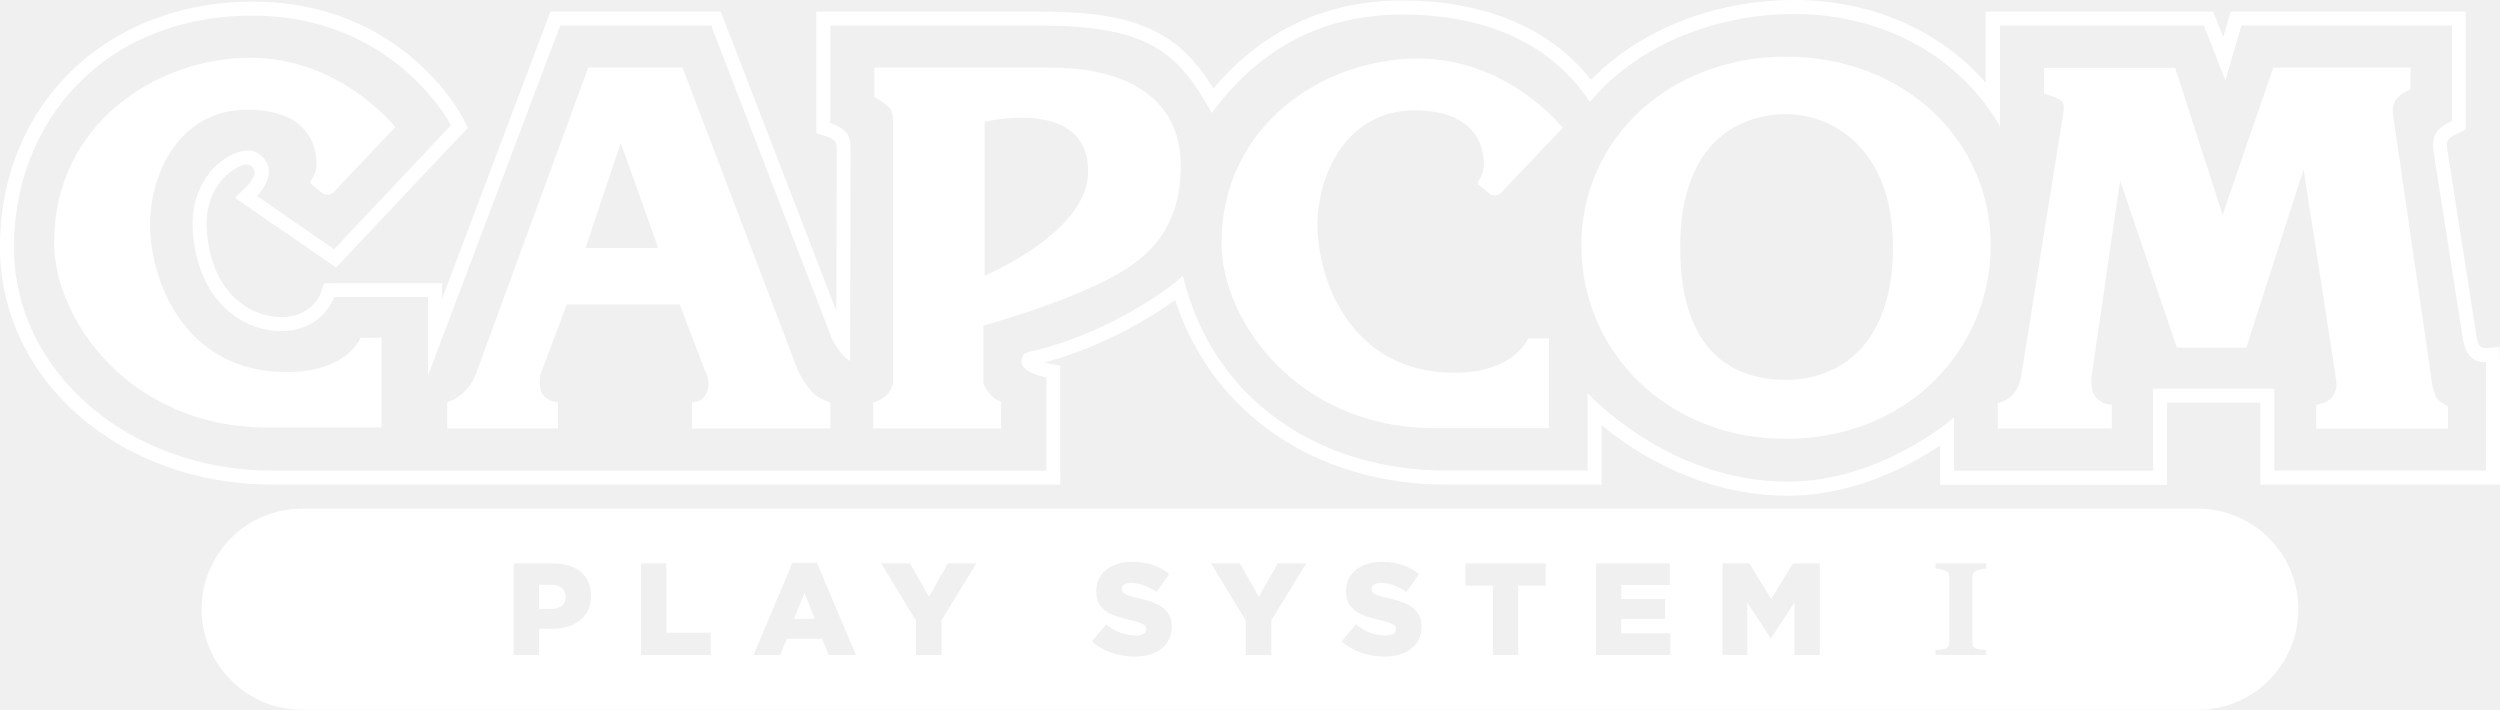
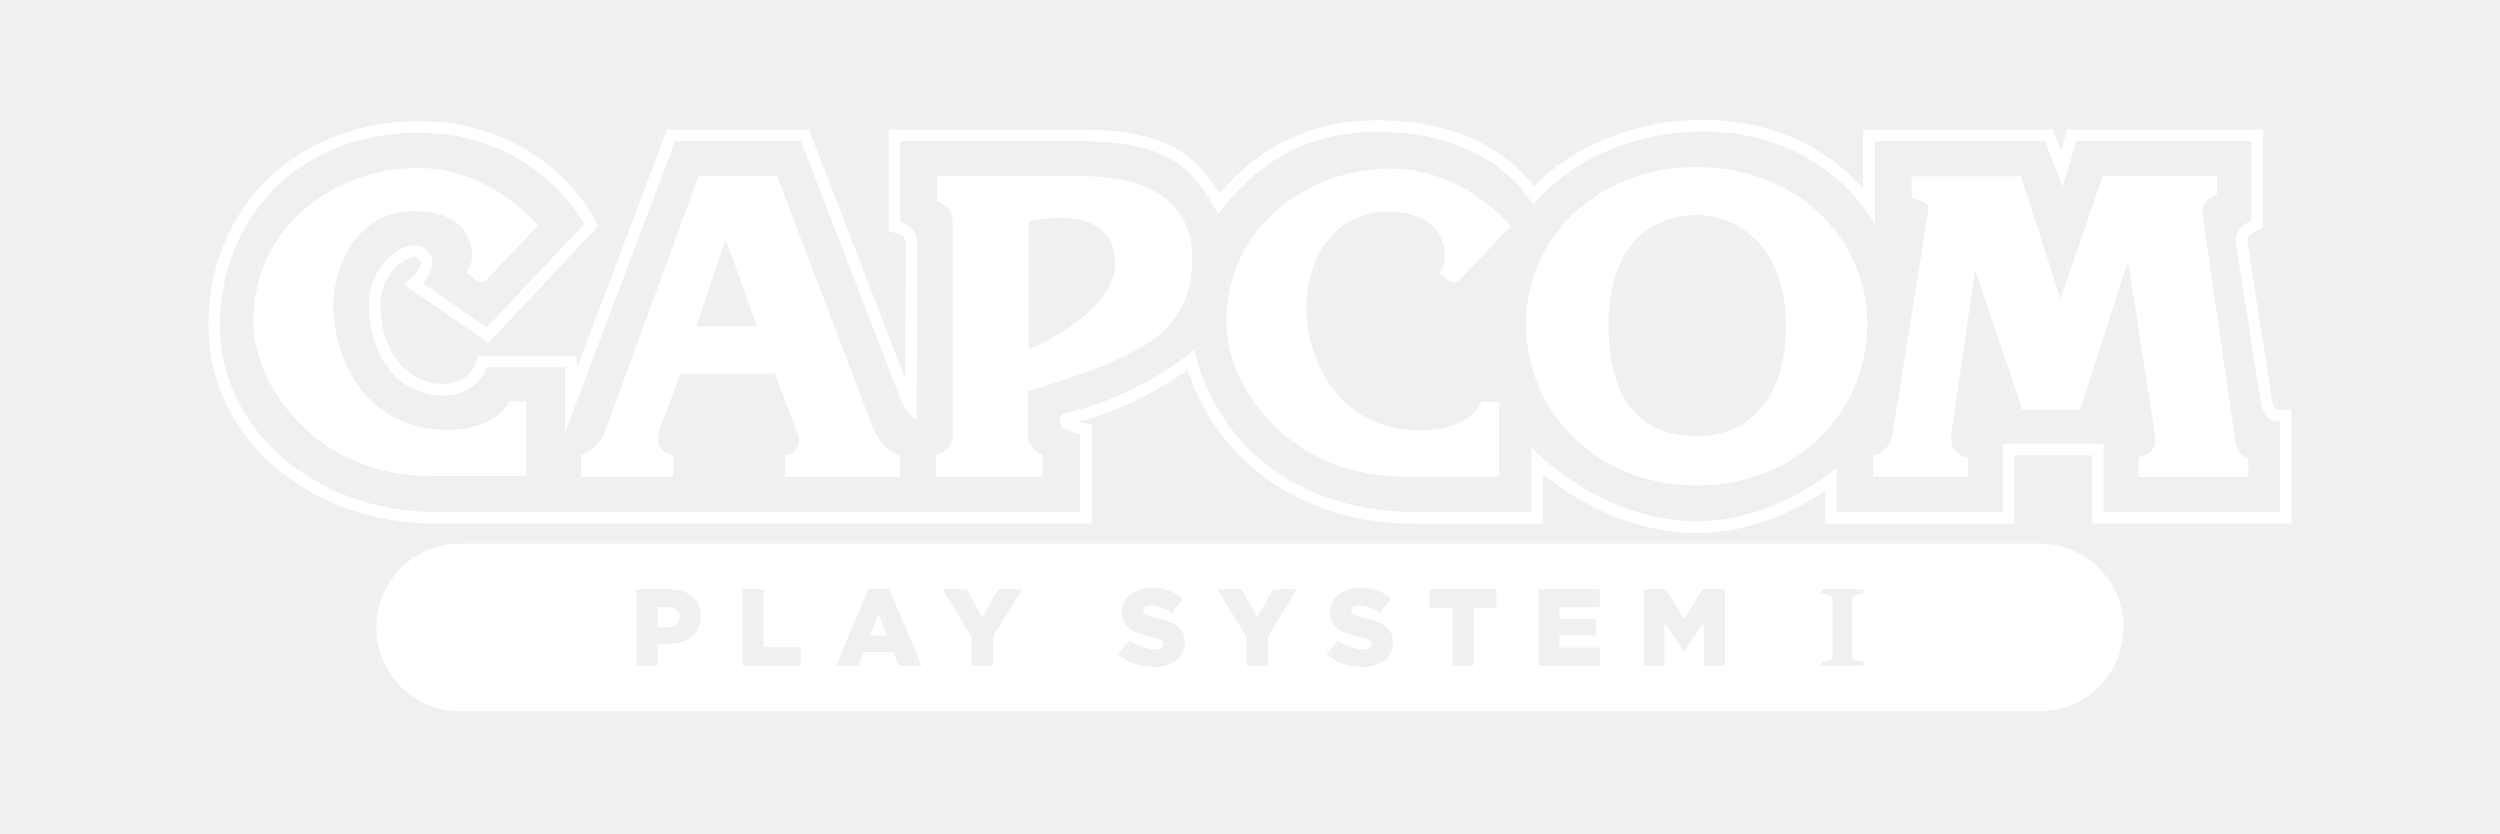
- <svg xmlns="http://www.w3.org/2000/svg" width="400.000" height="113.600" viewBox="40.000 23.000 400.000 113.600" fill="none">
+ <svg xmlns="http://www.w3.org/2000/svg" width="480" height="160" viewBox="0 0 480 160" fill="none">
  <g clip-path="url(#clip0_46_273)">
    <path d="M167.054 122.015H170.346L168.711 117.848L167.054 122.015Z" fill="white" />
    <path d="M128.158 116.556H126.252V120.432H128.179C129.628 120.432 130.503 119.681 130.503 118.525V118.483C130.503 117.233 129.628 116.556 128.158 116.556Z" fill="white" />
    <path d="M391.644 104.386H88.346C79.458 104.386 72.258 111.586 72.258 120.473C72.258 129.361 79.458 136.561 88.346 136.561H391.644C400.531 136.561 407.731 129.361 407.731 120.473C407.731 111.586 400.531 104.386 391.644 104.386ZM134.566 118.337C134.566 121.786 131.909 123.61 128.263 123.61H126.252V127.798H122.188V113.148H122.198H128.481C132.18 113.148 134.566 115.055 134.566 118.296V118.337ZM153.717 127.788H142.568V113.148H146.621V124.235H153.717V127.788ZM172.587 127.798L171.524 125.183H165.877L164.835 127.798H160.563L166.783 113.044H170.701L176.942 127.798H172.587ZM190.643 122.255V127.798H186.559V122.318L180.995 113.148H185.621L188.632 118.483L191.664 113.148H196.207L190.643 122.255ZM227.476 123.276C227.476 126.266 225.111 128.048 221.558 128.048C218.974 128.048 216.504 127.235 214.702 125.62L216.963 122.922C218.411 124.068 220.016 124.683 221.714 124.683C222.798 124.683 223.391 124.308 223.391 123.682V123.641C223.391 123.036 222.912 122.703 220.922 122.234C217.807 121.526 215.4 120.64 215.4 117.629V117.587C215.4 114.868 217.557 112.898 221.068 112.898C223.558 112.898 225.507 113.565 227.09 114.847L225.059 117.712C223.714 116.774 222.256 116.264 220.953 116.264C219.974 116.264 219.484 116.681 219.484 117.202V117.243C219.484 117.91 219.984 118.202 222.016 118.671C225.382 119.4 227.476 120.494 227.476 123.234V123.276ZM243.418 122.255V127.798H239.333V122.318L233.769 113.148H238.395L241.407 118.483L244.439 113.148H248.981L243.418 122.255ZM267.445 123.276C267.445 126.266 265.079 128.048 261.526 128.048C258.932 128.048 256.463 127.235 254.67 125.62L256.931 122.922C258.38 124.068 259.984 124.683 261.683 124.683C262.766 124.683 263.36 124.308 263.36 123.682V123.641C263.36 123.036 262.881 122.703 260.891 122.234C257.775 121.526 255.369 120.64 255.369 117.629V117.587C255.369 114.868 257.525 112.898 261.037 112.898C263.527 112.898 265.475 113.565 267.059 114.847L265.027 117.712C263.683 116.774 262.225 116.264 260.922 116.264C259.943 116.264 259.453 116.681 259.453 117.202V117.243C259.453 117.91 259.953 118.202 261.985 118.671C265.35 119.4 267.445 120.494 267.445 123.234V123.276ZM287.314 116.701H282.917V127.788H278.854V116.701H274.467V113.148H287.314V116.701ZM307.257 127.788H295.369V113.148H307.153V116.597H299.39V118.817H306.424V122.015H299.39V124.339H307.257V127.788ZM331.17 127.798H327.127V119.379L323.376 125.11H323.292L319.573 119.421V127.788H315.593V113.148H315.603H319.896L323.386 118.817L326.877 113.148H331.17V127.798ZM357.802 127.788H353.738H349.674V126.985C349.862 126.975 350.133 126.954 350.497 126.923C350.862 126.892 351.112 126.85 351.248 126.798C351.498 126.694 351.675 126.558 351.769 126.392C351.862 126.225 351.904 126.006 351.904 125.746V115.357C351.904 115.128 351.862 114.92 351.769 114.743C351.675 114.555 351.498 114.42 351.237 114.305C351.071 114.243 350.831 114.17 350.508 114.097C350.185 114.024 349.904 113.982 349.674 113.951V113.148H353.738H357.802V113.951C357.572 113.972 357.291 114.024 356.968 114.097C356.645 114.17 356.405 114.232 356.239 114.305C355.968 114.42 355.801 114.566 355.707 114.743C355.613 114.93 355.572 115.128 355.572 115.357V125.746C355.572 126.006 355.613 126.225 355.707 126.392C355.801 126.558 355.978 126.694 356.228 126.798C356.364 126.85 356.614 126.892 356.978 126.923C357.343 126.954 357.614 126.975 357.802 126.985V127.788Z" fill="white" />
    <path d="M439.927 78.535L437.531 78.702C437.416 78.712 437.103 78.681 436.958 78.556C436.635 78.275 436.426 77.806 436.291 77.129L431.581 47.027C431.352 45.568 431.467 45.204 433.259 44.339L434.519 43.724V24.855H396.916L395.718 28.939L394.113 24.855H357.718V36.243C350.414 27.845 339.401 23 327.085 23C314.363 23 302.433 27.73 294.566 35.764C287.971 27.459 277.593 23.083 264.381 23.083C252.222 23.083 242.063 27.803 234.144 37.139C228.841 28.668 222.745 24.855 206.71 24.855H170.607V42.682L170.628 44.36L172.232 44.829C172.462 44.891 172.91 45.079 173.285 45.329C173.597 45.537 173.806 45.87 173.847 46.246C173.868 46.402 173.879 46.6 173.879 46.84C173.879 47.465 173.837 62.927 173.816 72.752L155.322 24.855H128.075L110.727 70.804V68.303H93.462L91.868 68.324L91.347 69.825C91.211 70.221 89.836 73.732 85.001 73.732C79.521 73.732 73.446 69.2 73.061 59.239C72.873 54.258 75.551 51.07 77.895 49.851C78.291 49.642 78.666 49.486 78.989 49.382C80.031 49.017 81.031 50.017 80.667 51.059C80.5 51.528 80.167 52.091 79.573 52.758L77.593 54.654L93.774 65.803L114.874 43.422L114.155 42.015C113.759 41.255 104.267 23.261 80.417 23.261C56.994 23.261 40 39.775 40 62.521C40 83.839 59.151 100.531 83.584 100.531H209.638L209.628 81.494L207.773 81.171C207.544 81.13 207.304 81.078 207.064 81.015C215.848 78.702 223.673 74.17 228.028 71.002C233.873 89.059 250.534 100.541 271.425 100.541H296.244V91.018C301.61 95.436 312.185 102.312 326.022 102.312C336.692 102.312 345.642 97.488 350.414 94.279V100.583H386.726V87.423H401.657V100.531H440V80.932L439.927 78.535ZM437.76 98.29H403.897V85.183H384.496V98.322H352.654V89.788C352.654 89.788 341.016 100.062 326.022 100.062C306.83 100.062 294.014 85.891 294.014 85.891V98.29C294.014 98.29 292.607 98.29 271.435 98.29C251.347 98.29 234.092 87.246 229.278 67.126C226.997 69.314 216.931 76.535 204.845 79.254C203.907 79.463 203.438 79.827 203.438 80.848C203.438 82.713 207.408 83.38 207.408 83.38V98.301C207.408 98.301 102.996 98.301 83.584 98.301C60.651 98.301 42.23 82.536 42.23 62.531C42.23 42.526 56.598 25.501 80.406 25.501C103.162 25.501 112.154 43.036 112.154 43.036L93.462 62.875L81.115 54.362C81.115 54.362 85.168 50.465 81.469 47.631C78.573 45.422 70.477 50.111 70.82 59.322C71.227 69.939 77.77 75.962 85.001 75.962C91.701 75.962 93.462 70.533 93.462 70.533H108.497V83.047L129.628 27.095H153.79L173.191 77.389C173.191 77.389 174.598 80.046 176.015 80.755C176.015 80.755 176.098 47.756 176.098 46.829C176.098 45.902 175.973 44.881 175.4 44.224C174.452 43.13 172.847 42.672 172.847 42.672V27.095C172.847 27.095 195.238 27.095 206.71 27.095C224.267 27.095 228.778 31.877 233.873 41.088C240.906 31.586 250.586 25.323 264.392 25.323C278.604 25.323 288.648 30.575 294.379 39.317C302.391 29.7 315.301 25.24 327.096 25.24C341.599 25.24 353.728 32.294 359.99 43.214V27.095H392.623L396.061 35.858L398.625 27.095H432.31V42.328C429.924 43.484 428.966 44.651 429.393 47.381L434.103 77.483C434.301 78.462 434.644 79.484 435.478 80.234C436.457 81.109 437.77 80.942 437.77 80.942V98.29H437.76Z" fill="white" />
    <path d="M134.118 33.815H149.206L167.554 81.995C168.085 83.318 168.961 84.558 169.846 85.631C170.722 86.694 172.847 87.402 172.847 87.402V91.559H150.706V87.308C150.706 87.308 152.113 87.486 152.821 86.246C153.53 85.006 153.53 84.026 152.998 82.786C152.467 81.546 148.768 71.711 148.768 71.711H130.68C130.68 71.711 126.971 81.63 126.616 82.516C126.262 83.401 126.262 84.818 126.616 85.704C127.21 87.183 129.273 87.392 129.273 87.392V91.559H111.55V87.392C111.55 87.392 113.165 86.84 114.363 85.621C115.686 84.287 116.134 82.87 116.134 82.87L134.118 33.815ZM133.681 62.687H145.319L139.328 45.86L133.681 62.687Z" fill="white" />
    <path d="M179.891 33.815C179.891 33.815 197.708 33.815 208.106 33.815C218.515 33.815 228.924 37.535 228.924 49.58C228.924 61.625 221.339 65.865 214.816 68.876C207.283 72.357 197.353 75.076 197.353 75.076V84.276C197.353 84.276 197.437 84.901 198.322 85.964C199.198 87.027 200.177 87.288 200.177 87.288V91.559H179.713V87.392C179.713 87.392 180.953 87.121 181.829 86.246C182.714 85.36 182.891 84.297 182.891 84.297V42.672C182.891 42.672 182.975 40.901 182.266 40.192C181.558 39.483 179.891 38.514 179.891 38.514V33.815ZM197.531 42.495V67.116C197.531 67.116 214.108 60.208 214.108 50.465C214.118 38.421 197.531 42.495 197.531 42.495Z" fill="white" />
    <path d="M325.762 93.216C306.715 93.216 293.014 79.244 293.014 62.25C293.014 45.256 307.07 32.065 325.762 32.065C344.465 32.065 358.51 45.245 358.51 62.25C358.51 79.254 344.819 93.216 325.762 93.216ZM308.83 62.521C308.83 79.525 317.468 83.776 325.762 83.776C334.045 83.776 342.871 78.462 342.871 62.521C342.871 46.579 332.993 41.265 325.762 41.265C318.531 41.265 308.83 45.516 308.83 62.521Z" fill="white" />
    <path d="M367.033 33.857H388.028L395.613 57.373L403.72 33.815H425.684V37.275C425.684 37.275 424.225 37.889 423.569 38.692C422.777 39.661 422.777 40.38 422.954 41.797C423.131 43.214 428.768 81.64 428.945 83.057C429.122 84.485 429.299 85.277 429.654 86.246C429.997 87.215 431.675 88.017 431.675 88.017V91.591H410.597V87.756C410.597 87.756 412.451 87.486 413.066 86.6C413.691 85.714 413.952 85.183 413.774 83.766C413.597 82.349 408.575 50.111 408.575 50.111L399.406 78.629H388.299L379.213 51.883L374.629 83.412C374.629 83.412 374.452 85.297 375.16 86.329C376.129 87.756 377.89 87.756 377.89 87.756V91.559H359.635V87.486C359.635 87.486 361.084 87.256 362.146 86.027C363.209 84.787 363.386 83.193 363.386 83.193L370.044 41.619C370.044 41.619 370.44 40.067 370.003 39.358C369.544 38.608 367.044 37.983 367.044 37.983V33.857" fill="white" />
    <path d="M103.256 43.339L93.41 53.706C92.889 54.248 92.045 54.3 91.461 53.831L89.784 52.456C89.711 52.393 89.669 52.289 89.669 52.153C89.669 51.799 90.638 50.913 90.638 49.236C90.638 47.548 90.294 40.557 79.531 40.557C68.778 40.557 64.006 50.653 64.006 58.978C64.006 67.303 69.122 82.536 85.876 82.536C95.629 82.536 97.692 77.045 97.692 77.045H101.047V91.393H82.709C60.839 91.382 48.658 74.201 48.658 61.802C48.658 42.786 65.121 32.242 80.052 32.242C94.525 32.252 103.256 43.339 103.256 43.339Z" fill="white" />
    <path d="M290.044 43.443L280.198 53.81C279.677 54.352 278.833 54.404 278.25 53.935L276.572 52.56C276.499 52.497 276.457 52.393 276.457 52.258C276.457 51.903 277.426 51.018 277.426 49.34C277.426 47.652 277.083 40.661 266.319 40.661C255.567 40.661 250.794 50.757 250.794 59.082C250.794 67.407 255.91 82.641 272.665 82.641C282.417 82.641 284.48 77.15 284.48 77.15H287.835V91.497H269.487C247.617 91.497 235.447 74.315 235.447 61.927C235.447 42.911 251.909 32.367 266.84 32.367C281.313 32.346 290.044 43.443 290.044 43.443Z" fill="white" />
  </g>
  <defs>
    <clipPath id="clip0_46_273">
      <rect width="400" height="113.561" fill="white" transform="translate(40 23)" />
    </clipPath>
  </defs>
</svg>
